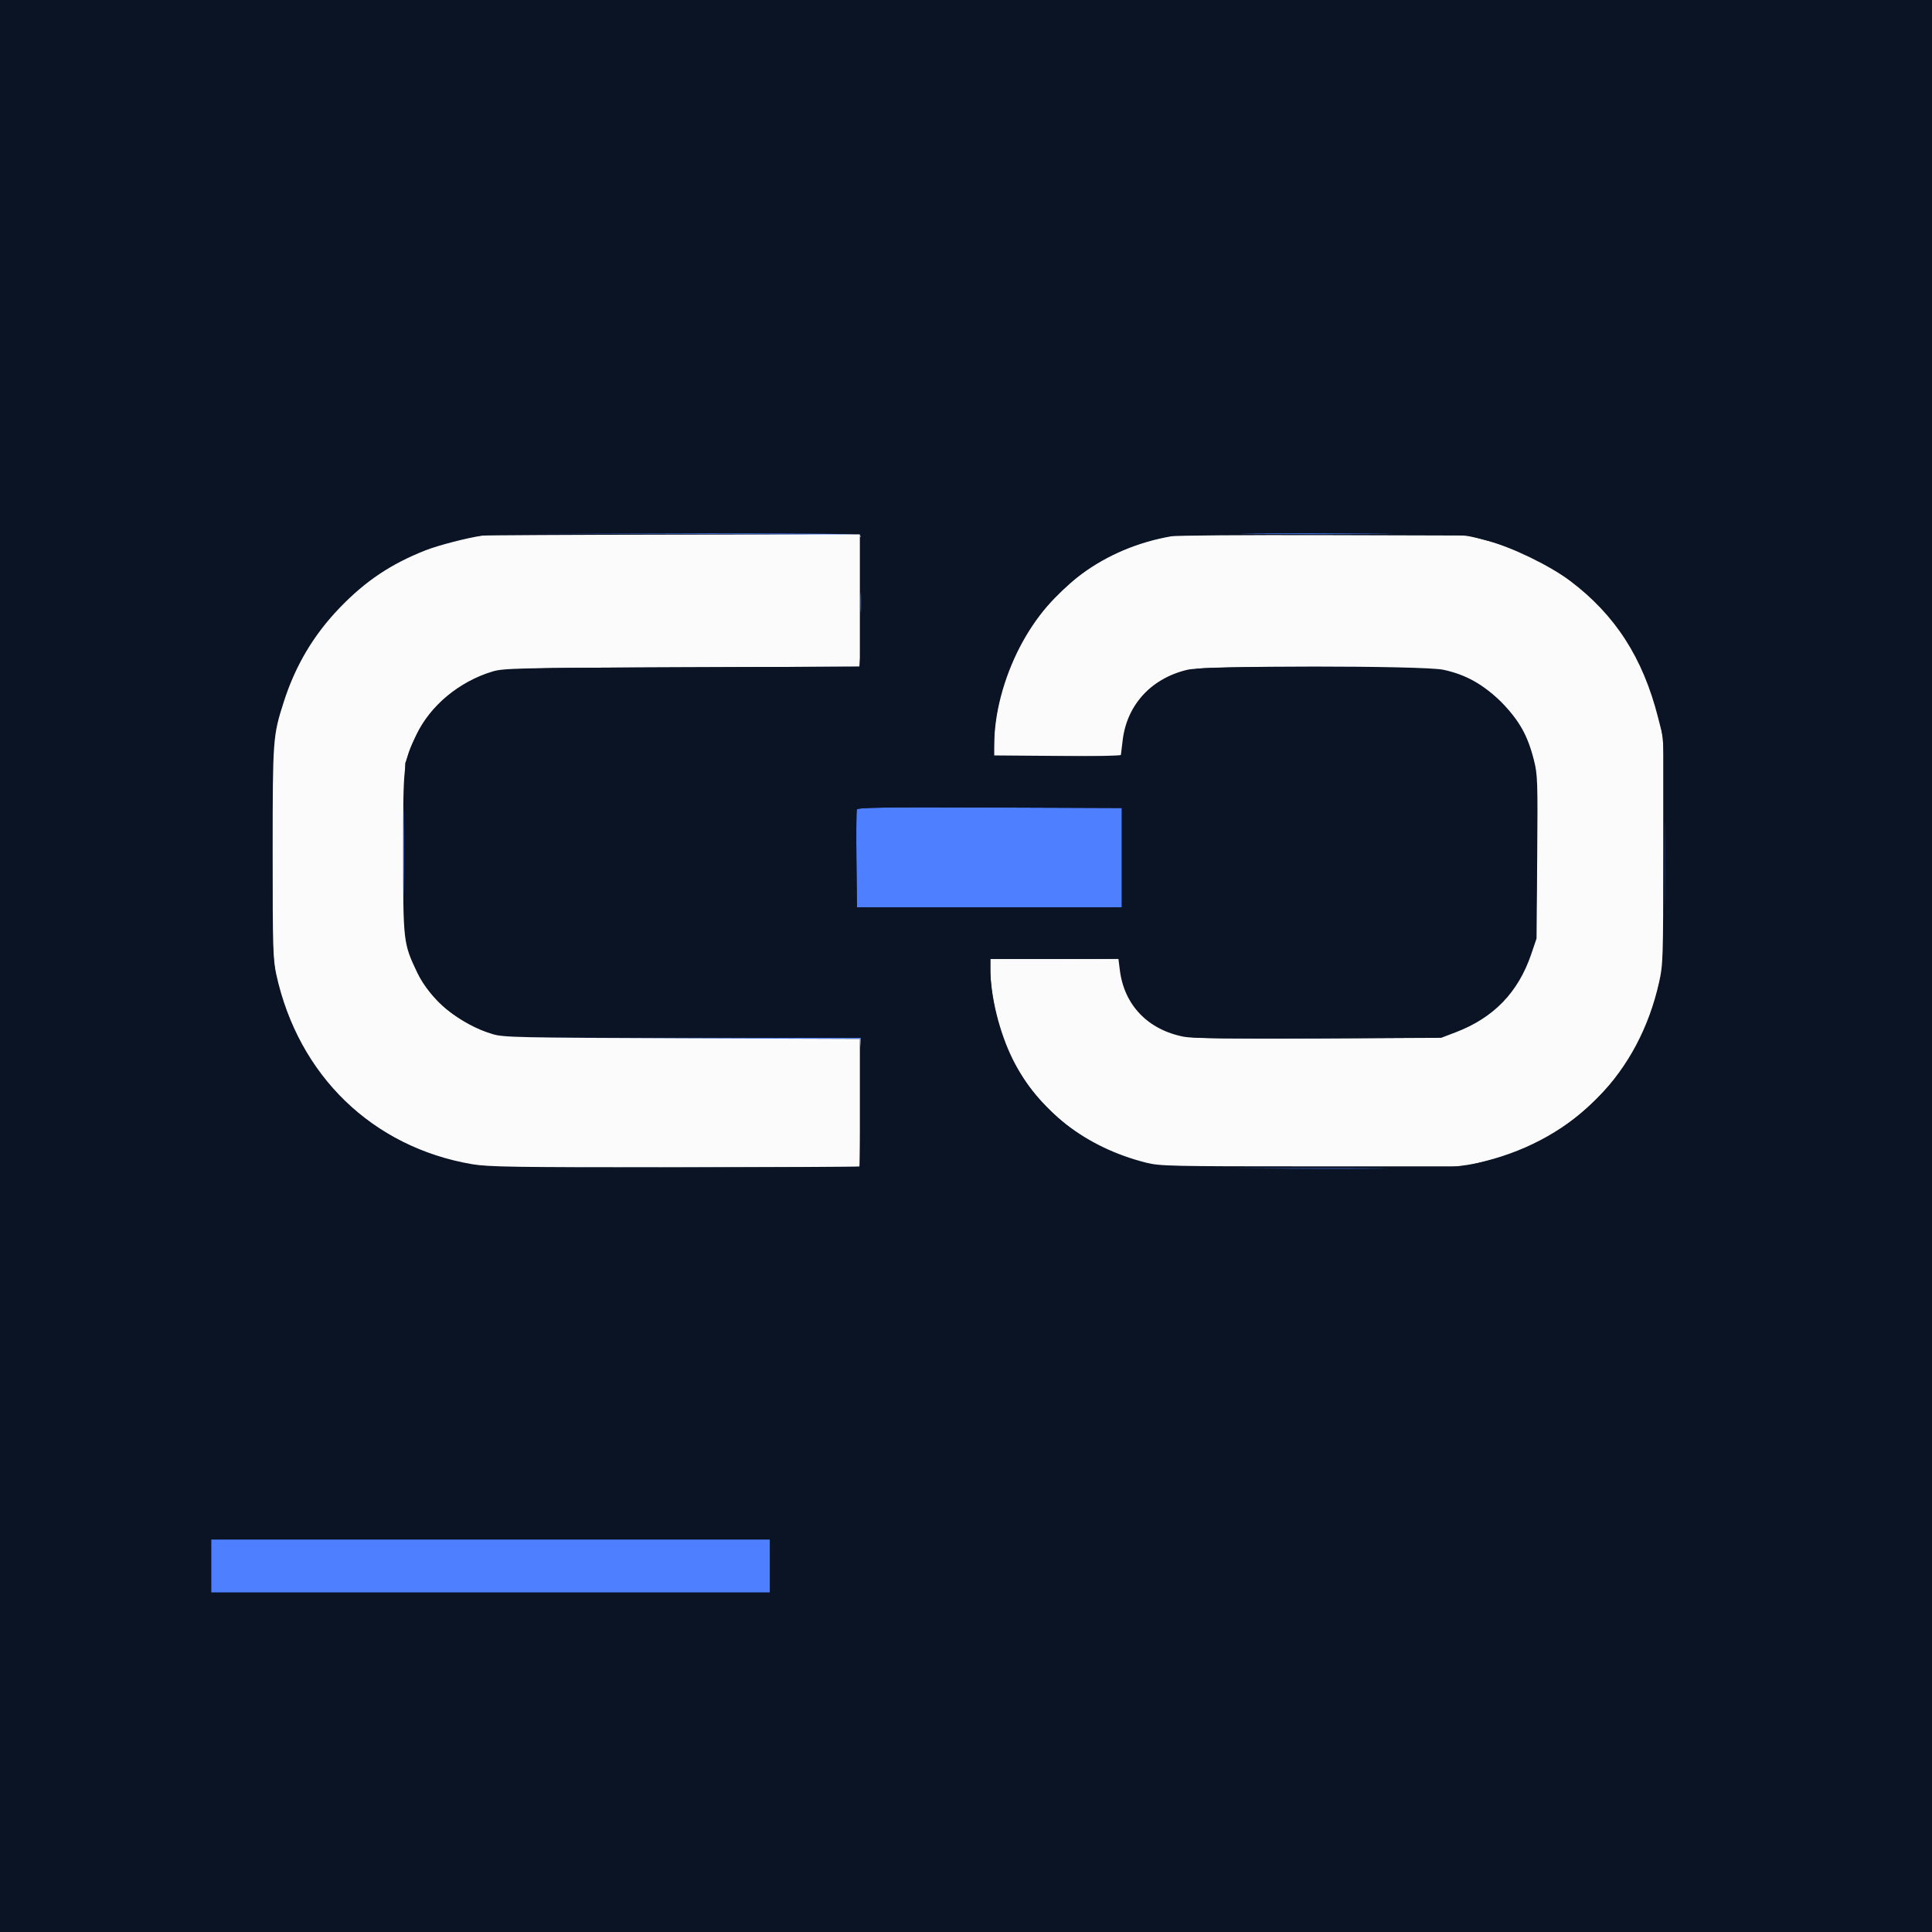
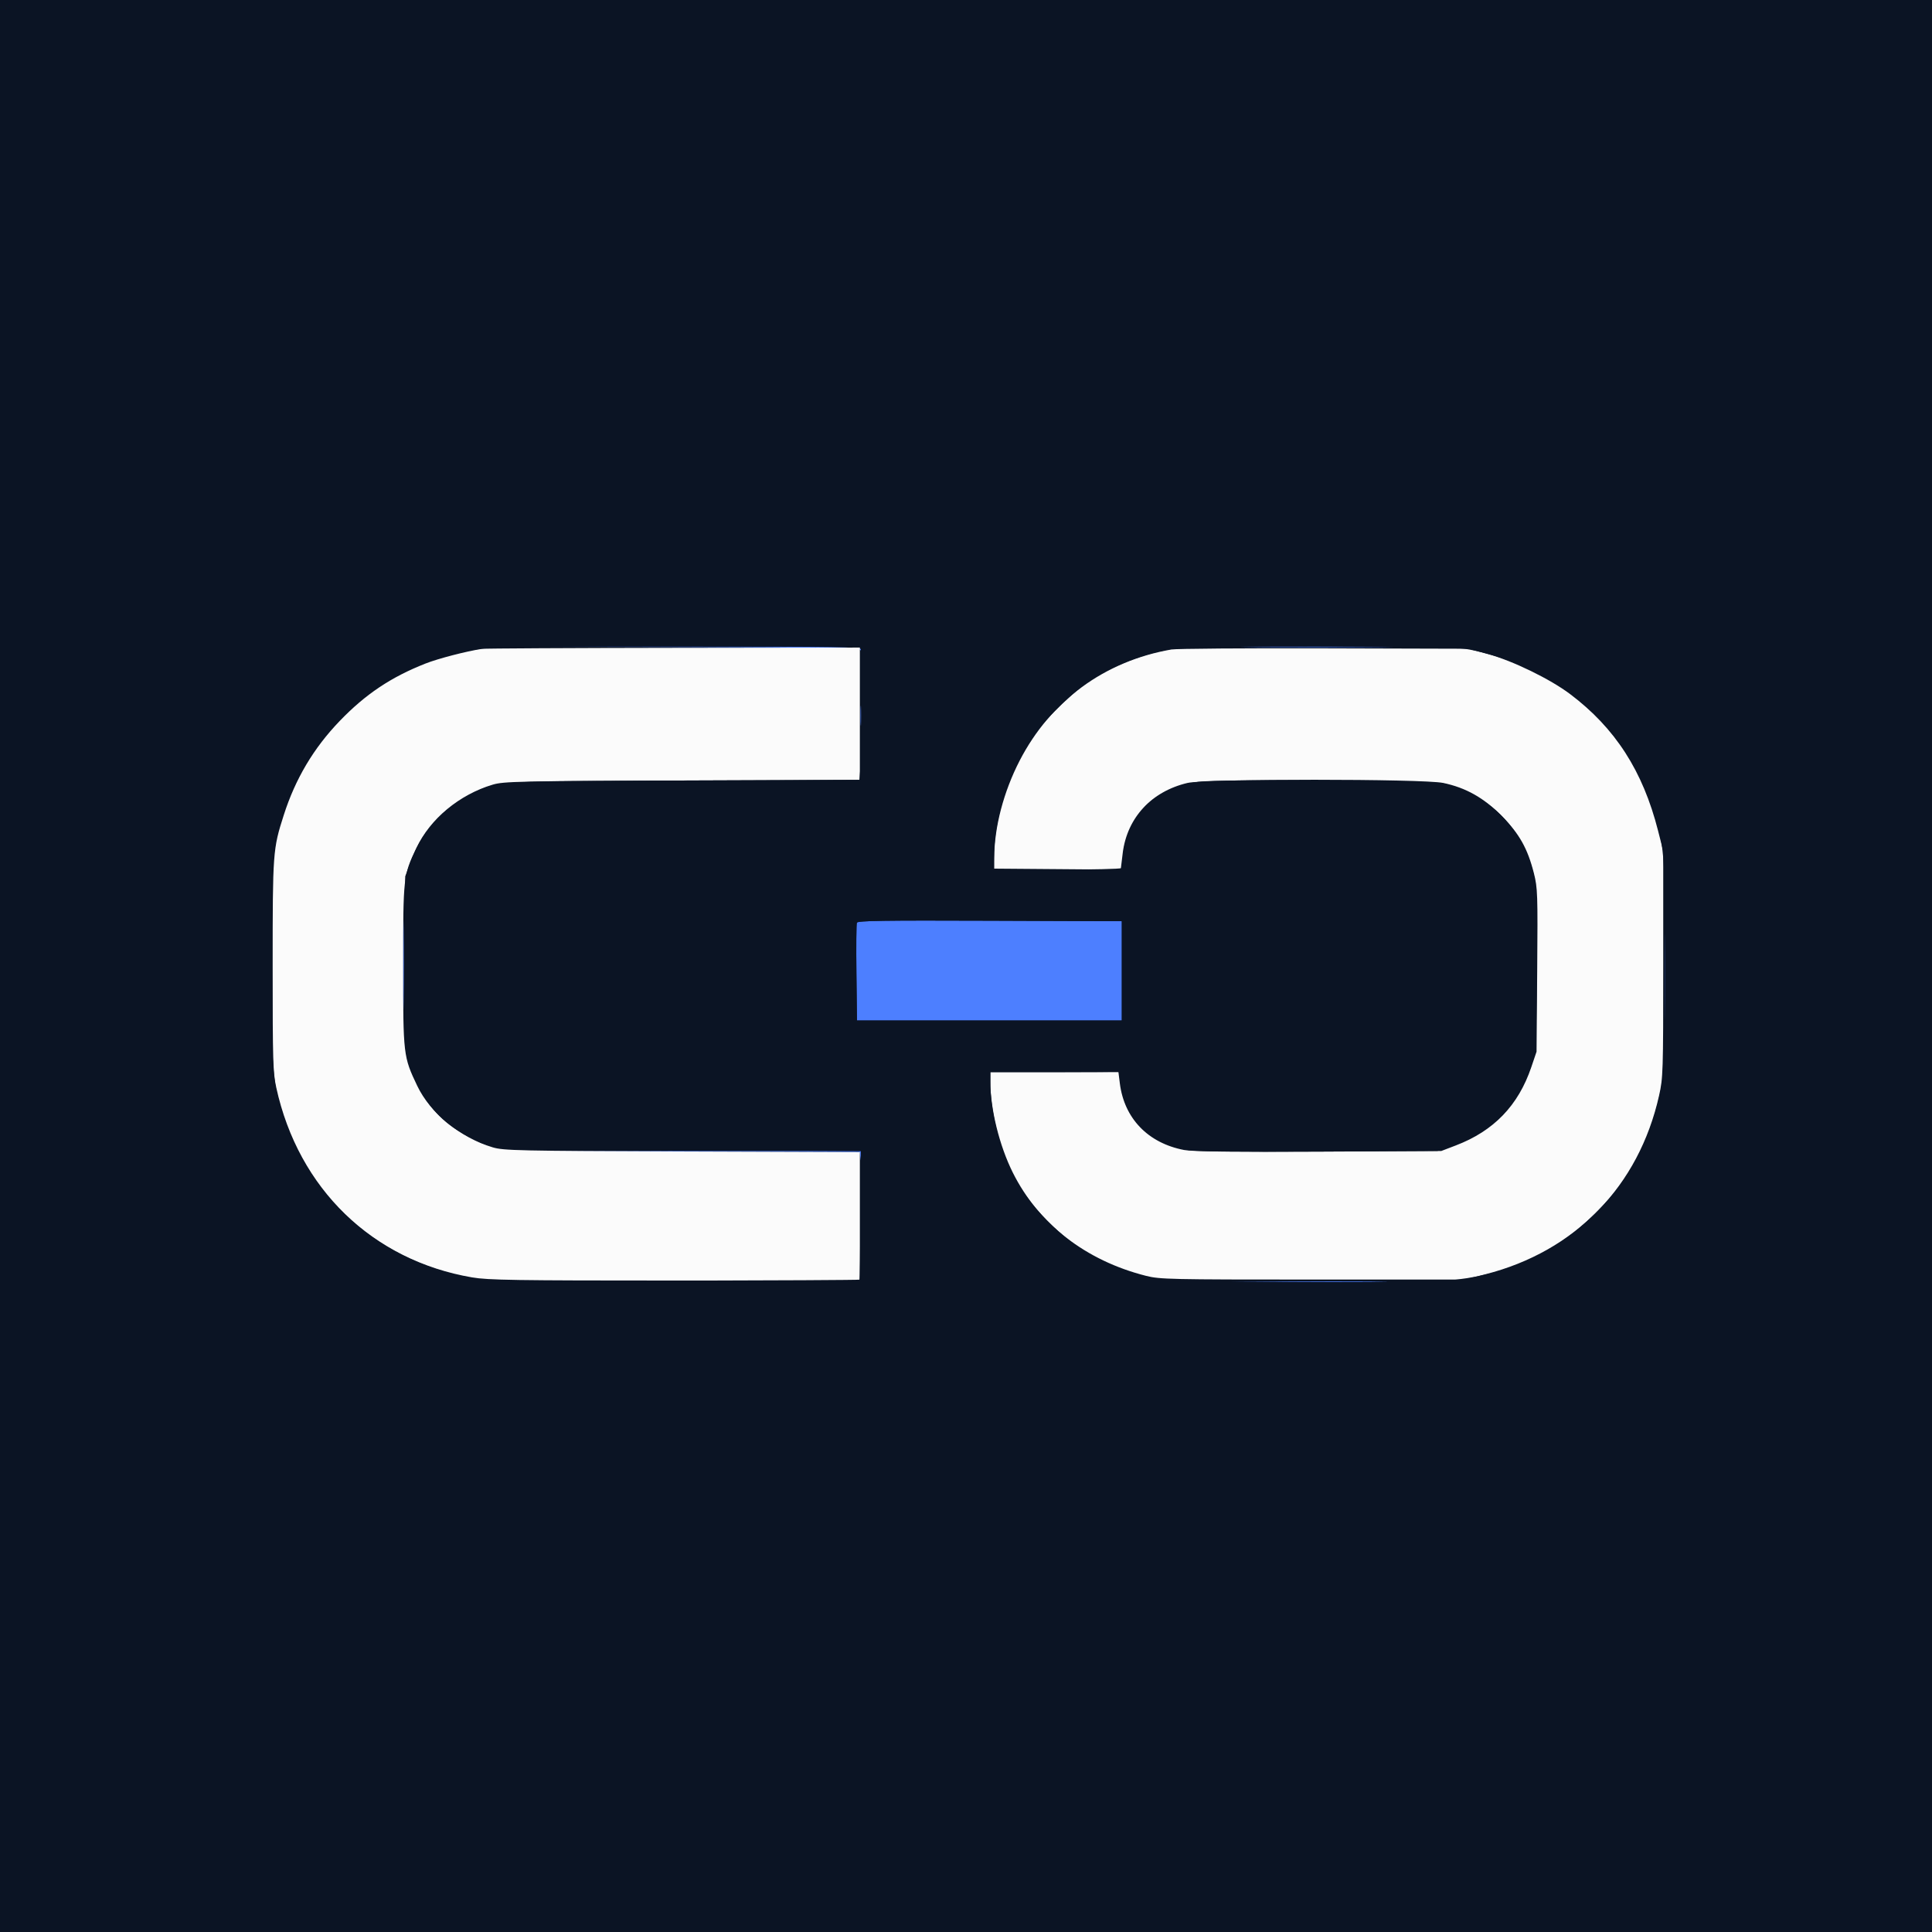
<svg xmlns="http://www.w3.org/2000/svg" width="256" height="256" viewBox="0 0 256 256" role="img" aria-label="ConfigOps">
  <rect width="256" height="256" fill="#0B1424" />
-   <svg x="28" y="62" width="200" height="102" preserveAspectRatio="xMidYMid meet" viewBox="240 415 775 395">
+   <svg x="28" y="77" width="200" height="102" preserveAspectRatio="xMidYMid meet" viewBox="240 415 775 395">
    <defs>
      <mask id="knockout-dark" maskUnits="userSpaceOnUse" x="0" y="0" width="1254" height="1254">
        <rect width="1254" height="1254" fill="#fff" />
        <path d="M 0 627.001 L 0 1254.002 627.250 1253.751 L 1254.500 1253.500 1254.751 626.750 L 1255.002 0 627.501 0 L 0 0 0 627.001 M 0.497 627.500 C 0.497 972.350, 0.611 1113.276, 0.750 940.668 C 0.889 768.060, 0.889 485.910, 0.750 313.668 C 0.611 141.426, 0.497 282.650, 0.497 627.500 M 383.102 449.107 C 334.049 453.479, 292.883 486.444, 277.092 534 C 271.408 551.117, 271.008 556.249, 271.004 612.119 C 271 666.868, 271.333 671.396, 276.596 688.171 C 290.186 731.483, 324.920 762.610, 370.266 772.114 C 380.360 774.229, 381.809 774.256, 476.480 774.065 C 529.270 773.959, 572.606 773.727, 572.783 773.550 C 572.961 773.373, 573.195 758.439, 573.303 740.364 L 573.500 707.500 480.500 706.971 C 378.863 706.393, 385.310 706.777, 372.940 700.564 C 360.297 694.214, 352.238 686.224, 346.094 673.949 C 339.165 660.105, 338.853 657.154, 339.229 608.972 L 339.560 566.500 342.238 559.197 C 347.830 543.952, 357.941 532.379, 372.114 525.003 C 386.938 517.288, 381.721 517.653, 482.626 517.261 L 572.752 516.911 573.249 511.206 C 573.523 508.068, 573.692 492.675, 573.624 477 L 573.500 448.500 483 448.385 C 433.225 448.322, 388.271 448.647, 383.102 449.107 M 738.456 448.979 C 723.356 450.652, 707.841 455.979, 693.642 464.364 C 684.644 469.678, 668.706 484.894, 662.044 494.531 C 649.961 512.009, 642.496 534.243, 641.909 554.500 L 641.677 562.500 674.839 562.763 L 708 563.027 708 558.119 C 708 547.301, 714.349 534.234, 722.888 527.476 C 728.894 522.724, 737.898 519.105, 746.640 517.931 C 758.010 516.403, 866.802 517.261, 873.500 518.931 C 876.250 519.617, 882.267 521.977, 886.872 524.177 C 901.913 531.361, 913.178 545.145, 918.190 562.500 C 920.438 570.285, 920.500 571.618, 920.500 612 C 920.500 658.659, 920.393 659.554, 913.032 674.577 C 906.136 688.652, 893.519 699.383, 877.578 704.732 L 869.500 707.443 809.163 707.785 C 769.149 708.012, 746.476 707.762, 741.849 707.045 C 722.096 703.980, 708.594 690.766, 707.061 673 C 706.752 669.425, 706.163 666.612, 705.750 666.750 C 705.337 666.888, 690.375 667, 672.500 667 L 640 667 640 674.093 C 640 677.994, 640.913 685.668, 642.030 691.145 C 646.528 713.217, 654.253 728.081, 669 743.035 C 684.576 758.829, 699.476 767.038, 722.787 772.667 C 728.520 774.052, 739.051 774.351, 794.936 774.715 C 835.093 774.977, 865.419 774.743, 873.436 774.108 C 904.605 771.639, 929.268 760.589, 950.510 739.574 C 961.218 728.981, 967.122 720.929, 973.305 708.484 C 978.568 697.890, 982.225 686.763, 984.685 673.852 C 986.255 665.616, 986.466 658.233, 986.455 612 C 986.440 553.420, 986.165 550.216, 979.438 530.110 C 965.951 489.800, 932.968 460.693, 889.500 450.739 C 880.952 448.781, 877.109 448.666, 813 448.438 C 775.875 448.306, 742.330 448.550, 738.456 448.979 M 571.453 590.262 C 571.184 590.964, 571.084 602.554, 571.232 616.019 L 571.500 640.500 639.500 640.500 L 707.500 640.500 707.500 615 L 707.500 589.500 639.721 589.243 C 585.501 589.037, 571.845 589.241, 571.453 590.262" fill="#000" fill-rule="evenodd" />
      </mask>
    </defs>
    <g mask="url(#knockout-dark)">
      <path d="M 481.944 448.747 C 552.709 448.953, 572.580 449.282, 573.270 450.255 C 573.920 451.172, 574.044 451.105, 573.743 450 C 573.383 448.681, 562.378 448.499, 482.417 448.492 L 391.500 448.484 481.944 448.747 M 776.322 448.750 C 793.825 448.903, 822.175 448.903, 839.322 448.749 C 856.470 448.596, 842.150 448.471, 807.500 448.471 C 772.850 448.471, 758.820 448.596, 776.322 448.750 M 573.349 484 C 573.349 488.675, 573.522 490.587, 573.732 488.250 C 573.943 485.913, 573.943 482.087, 573.732 479.750 C 573.522 477.413, 573.349 479.325, 573.349 484 M 338.453 612 C 338.453 632.625, 338.586 641.063, 338.749 630.750 C 338.911 620.438, 338.911 603.563, 338.749 593.250 C 338.586 582.938, 338.453 591.375, 338.453 612 M 986.451 618 C 986.451 637.525, 986.585 645.513, 986.748 635.750 C 986.912 625.988, 986.912 610.013, 986.748 600.250 C 986.585 590.488, 986.451 598.475, 986.451 618 M 571.453 590.262 C 571.184 590.964, 571.084 602.554, 571.232 616.019 L 571.500 640.500 639.500 640.500 L 707.500 640.500 707.500 615 L 707.500 589.500 639.721 589.243 C 585.501 589.037, 571.845 589.241, 571.453 590.262 M 484.187 707.747 L 572.874 708.011 573.280 710.755 C 573.662 713.335, 573.681 713.319, 573.593 710.500 L 573.500 707.500 484.500 707.492 L 395.500 707.484 484.187 707.747 M 396.776 774.733 C 399.128 774.945, 402.728 774.942, 404.776 774.727 C 406.824 774.512, 404.900 774.339, 400.500 774.343 C 396.100 774.346, 394.424 774.522, 396.776 774.733 M 771.323 774.750 C 789.375 774.902, 818.625 774.902, 836.323 774.749 C 854.020 774.596, 839.250 774.471, 803.500 774.472 C 767.750 774.472, 753.270 774.597, 771.323 774.750" fill="#4D7FFF" fill-rule="evenodd" />
      <path d="M 379 449.656 C 370.879 450.902, 356.468 454.646, 350 457.190 C 332.261 464.166, 319.143 472.949, 305.908 486.711 C 292.504 500.649, 283.156 516.388, 277.181 535.076 C 271.606 552.512, 271.500 553.960, 271.500 612.500 C 271.500 661.511, 271.672 667.285, 273.367 675 C 284.763 726.894, 322.724 763.660, 373.926 772.392 C 382.131 773.792, 395.642 774, 478.176 774 L 573 774 573 741.035 L 573 708.070 481.750 707.742 C 397.455 707.439, 390.043 707.277, 384.500 705.619 C 367.845 700.639, 352.421 688.063, 345.720 674 C 338.595 659.050, 338.500 658.238, 338.500 612.500 C 338.500 566.760, 338.583 566.017, 345.244 552 C 352.423 536.892, 367.312 524.521, 384.500 519.381 C 390.043 517.723, 397.455 517.561, 481.750 517.258 L 573 516.930 573 482.965 L 573 449 477.250 449.136 C 424.587 449.211, 380.375 449.445, 379 449.656 M 732.919 449.987 C 698.643 455.966, 670.951 476.262, 655.040 507.069 C 646.825 522.975, 642.014 541.311, 642.004 556.750 L 642 563 674.500 563 C 692.375 563, 707.014 562.663, 707.031 562.250 C 707.048 561.837, 707.486 558.235, 708.004 554.245 C 710.341 536.257, 722.804 522.852, 741.231 518.508 C 750.444 516.336, 862.156 516.333, 872.500 518.504 C 884.156 520.952, 893.343 526.123, 902.511 535.397 C 911.628 544.618, 915.877 552.177, 919.093 564.895 C 920.999 572.435, 921.100 575.398, 920.785 614.706 L 920.451 656.500 917.735 664.500 C 911.069 684.134, 898.461 697.198, 879 704.634 L 871.500 707.500 808.500 707.811 C 764.078 708.031, 743.731 707.785, 739.500 706.976 C 720.955 703.432, 708.738 690.760, 706.486 672.732 L 705.770 667 672.885 667 L 640 667 640 671.928 C 640 685.953, 644.644 704.750, 651.514 718.538 C 664.671 744.940, 689.003 763.796, 720 771.609 C 727.037 773.383, 732.315 773.500, 805.500 773.500 L 883.500 773.500 894.112 770.803 C 940.376 759.043, 972.950 725.541, 983.373 679 C 985.409 669.907, 985.500 667.014, 985.500 611.500 L 985.500 553.500 982.819 542.956 C 975.043 512.375, 960.844 490.335, 937.670 472.872 C 927.433 465.159, 908.204 455.791, 895.500 452.330 L 885.500 449.605 811.500 449.396 C 770.800 449.282, 735.439 449.547, 732.919 449.987" fill="#FBFBFB" fill-rule="evenodd" />
    </g>
  </svg>
-   <rect x="28" y="204" width="74" height="7" fill="#4D7FFF" />
</svg>
